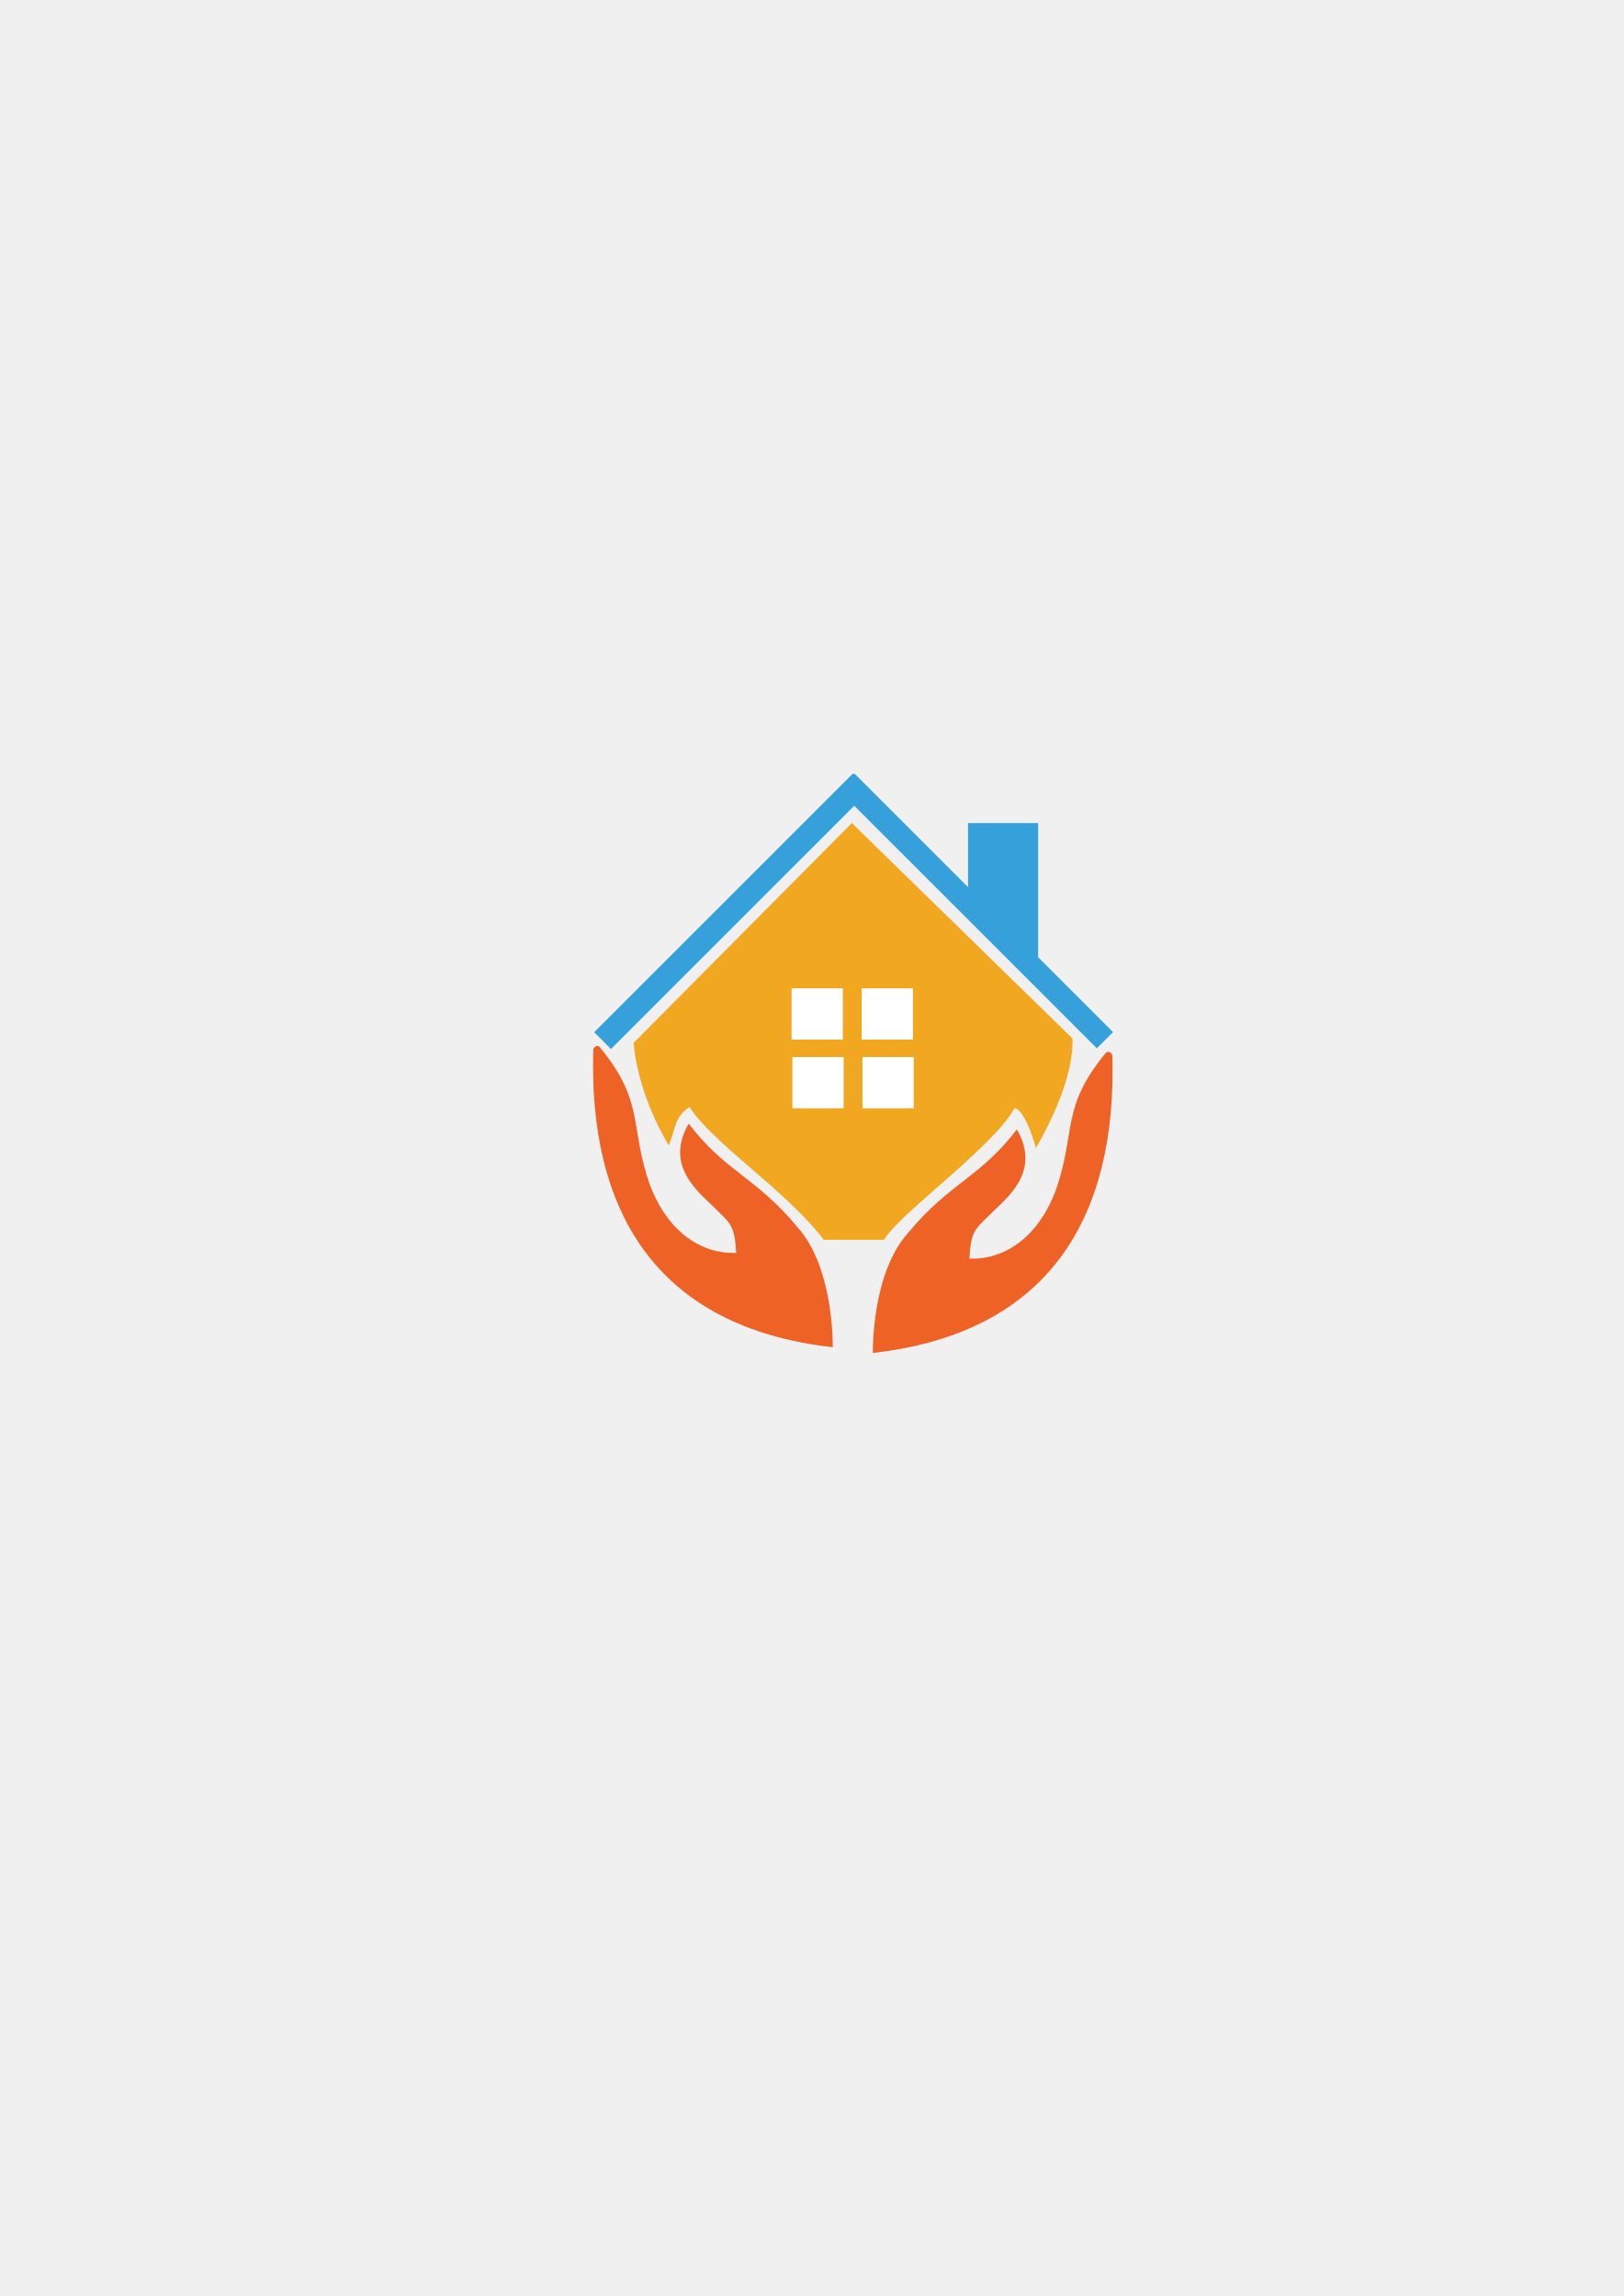
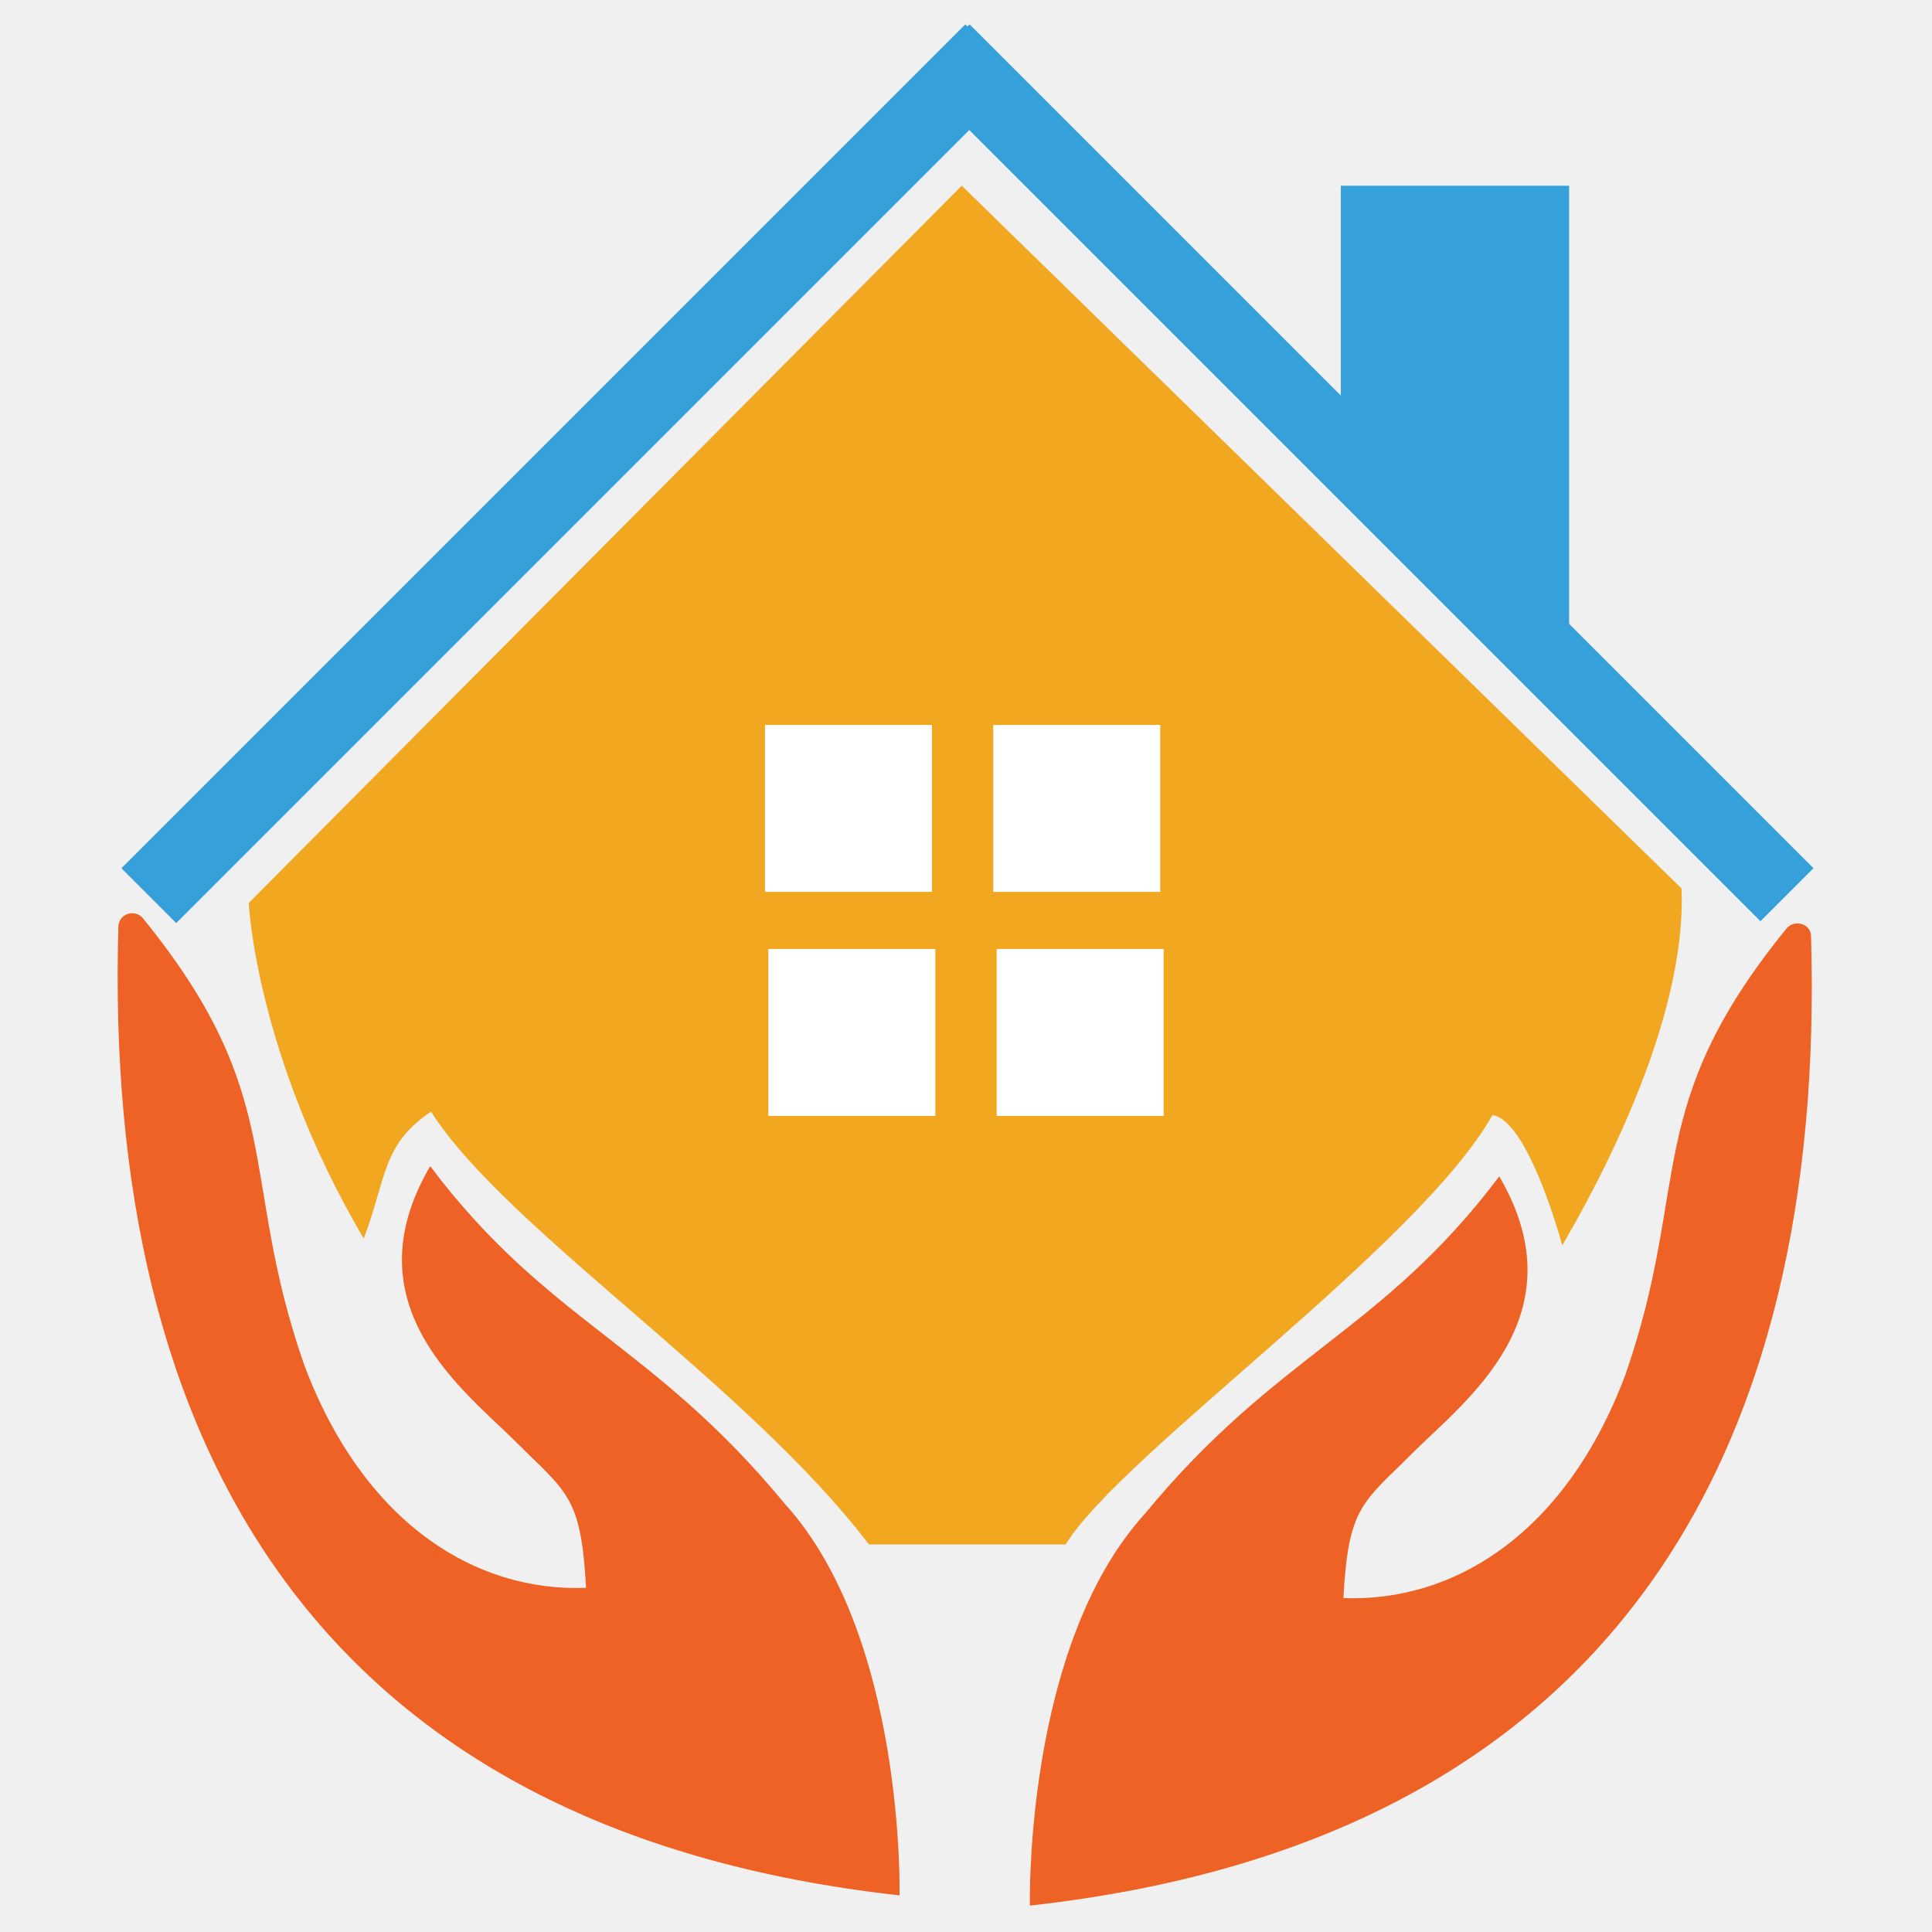
- <svg xmlns="http://www.w3.org/2000/svg" version="1.1" id="Calque_2" x="0px" y="0px" viewBox="0 0 595.3 841.9" style="enable-background:new 0 0 595.3 841.9;" xml:space="preserve">
+ <svg xmlns="http://www.w3.org/2000/svg" version="1.1" id="Calque_2" x="0px" y="0px" viewBox="0 0 226.8 226.8" style="enable-background:new 0 0 226.8 226.8;" xml:space="preserve">
  <style type="text/css">
	.st0{fill:#35A0DA;}
	.st1{fill:#F1A720;}
	.st2{fill:#FFFFFF;}
	.st3{fill:#EE6325;}
</style>
-   <rect x="290.6" y="329.8" transform="matrix(0.7071 0.7071 -0.7071 0.7071 340.9626 -155.0466)" class="st0" width="134.1" height="8.4" />
-   <rect x="201.3" y="329.8" transform="matrix(-0.7071 0.7071 -0.7071 -0.7071 694.3544 380.6884)" class="st0" width="134.1" height="8.7" />
-   <path class="st1" d="M312.3,301.8l80.9,79c0.4,11.9-5.9,27.1-13.4,40.2c-1.2-4.5-4.5-14.1-7.8-14.7c-8.2,14.7-41.7,38.1-47.9,48.3  H302c-13.7-18-40.9-35.5-49.2-48.7c-5.5,3.7-5,7.5-7.6,14.2c-12.2-20.7-12.9-37.7-12.9-37.7L312.3,301.8z" />
-   <rect x="290.2" y="362.4" class="st2" width="18.8" height="18.8" />
-   <rect x="315.9" y="362.4" class="st2" width="18.8" height="18.8" />
-   <rect x="290.5" y="387.6" class="st2" width="18.8" height="18.8" />
-   <rect x="316.2" y="387.6" class="st2" width="18.8" height="18.8" />
-   <polygon class="st0" points="380.6,353 354.9,332 354.9,301.8 380.6,301.8 " />
-   <path class="st3" d="M217.5,385c-1.7,58.1,22.2,101.6,87.8,109c0,0,0.6-29.1-13-44.1c-14.9-18.1-26.6-20.4-39.8-37.9  c-9.1,15.7,3.9,25.3,9.6,31c5.7,5.7,7.2,6.1,7.8,16.4c-12.6,0.5-25.1-7.5-31.7-25.1c-7.5-21.5-1.7-30.1-18.2-50.2  C219.3,383,217.6,383.6,217.5,385z" />
-   <path class="st3" d="M407.8,387.1c1.7,58.1-22.2,101.6-87.8,109c0,0-0.6-29.1,13-44.1c14.9-18.1,26.6-20.4,39.8-37.9  c9.1,15.7-3.9,25.3-9.6,31s-7.2,6.1-7.8,16.4c12.6,0.5,25.1-7.5,31.7-25.1c7.5-21.5,1.7-30.1,18.2-50.2  C406,385.2,407.7,385.8,407.8,387.1z" />
+   <rect x="90.2" y="51.1" transform="matrix(0.7071 0.7071 -0.7071 0.7071 86.173 -97.0557)" class="st0" width="140.1" height="8.8" />
+   <rect x="-3.1" y="51" transform="matrix(-0.7071 0.7071 -0.7071 -0.7071 153.6209 47.5505)" class="st0" width="140.1" height="9.1" />
+   <path class="st1" d="M112.9,21.8l84.5,82.5c0.5,12.5-6.1,28.3-14,41.9c-1.3-4.7-4.7-14.8-8.2-15.3c-8.6,15.3-43.6,39.8-50.1,50.4  h-23.1c-14.3-18.8-42.7-37.1-51.4-50.8c-5.8,3.9-5.2,7.8-7.9,14.9c-12.7-21.6-13.5-39.4-13.5-39.4L112.9,21.8z" />
+   <rect x="89.8" y="85.1" class="st2" width="19.6" height="19.6" />
+   <rect x="116.6" y="85.1" class="st2" width="19.6" height="19.6" />
+   <rect x="90.2" y="111.4" class="st2" width="19.6" height="19.6" />
+   <rect x="117" y="111.4" class="st2" width="19.6" height="19.6" />
+   <polygon class="st0" points="184.2,75.3 157.4,53.3 157.4,21.8 184.2,21.8 " />
+   <path class="st3" d="M13.9,108.7c-1.8,60.7,23.2,106.2,91.7,113.8c0,0,0.7-30.4-13.5-46c-15.6-18.9-27.8-21.3-41.6-39.6  c-9.6,16.4,4.1,26.4,10.1,32.4c6,6,7.6,6.3,8.2,17.1c-13.2,0.5-26.2-7.8-33.1-26.2c-7.8-22.4-1.8-31.4-19-52.5  C15.7,106.7,14,107.3,13.9,108.7z" />
+   <path class="st3" d="M212.6,109.9c1.8,60.7-23.2,106.2-91.7,113.8c0,0-0.7-30.4,13.5-46c15.6-18.9,27.8-21.3,41.6-39.6  c9.6,16.4-4.1,26.4-10.1,32.4c-6,6-7.6,6.3-8.2,17.1c13.2,0.5,26.2-7.8,33.1-26.2c7.8-22.4,1.8-31.4,19-52.5  C210.8,107.9,212.6,108.5,212.6,109.9z" />
</svg>
